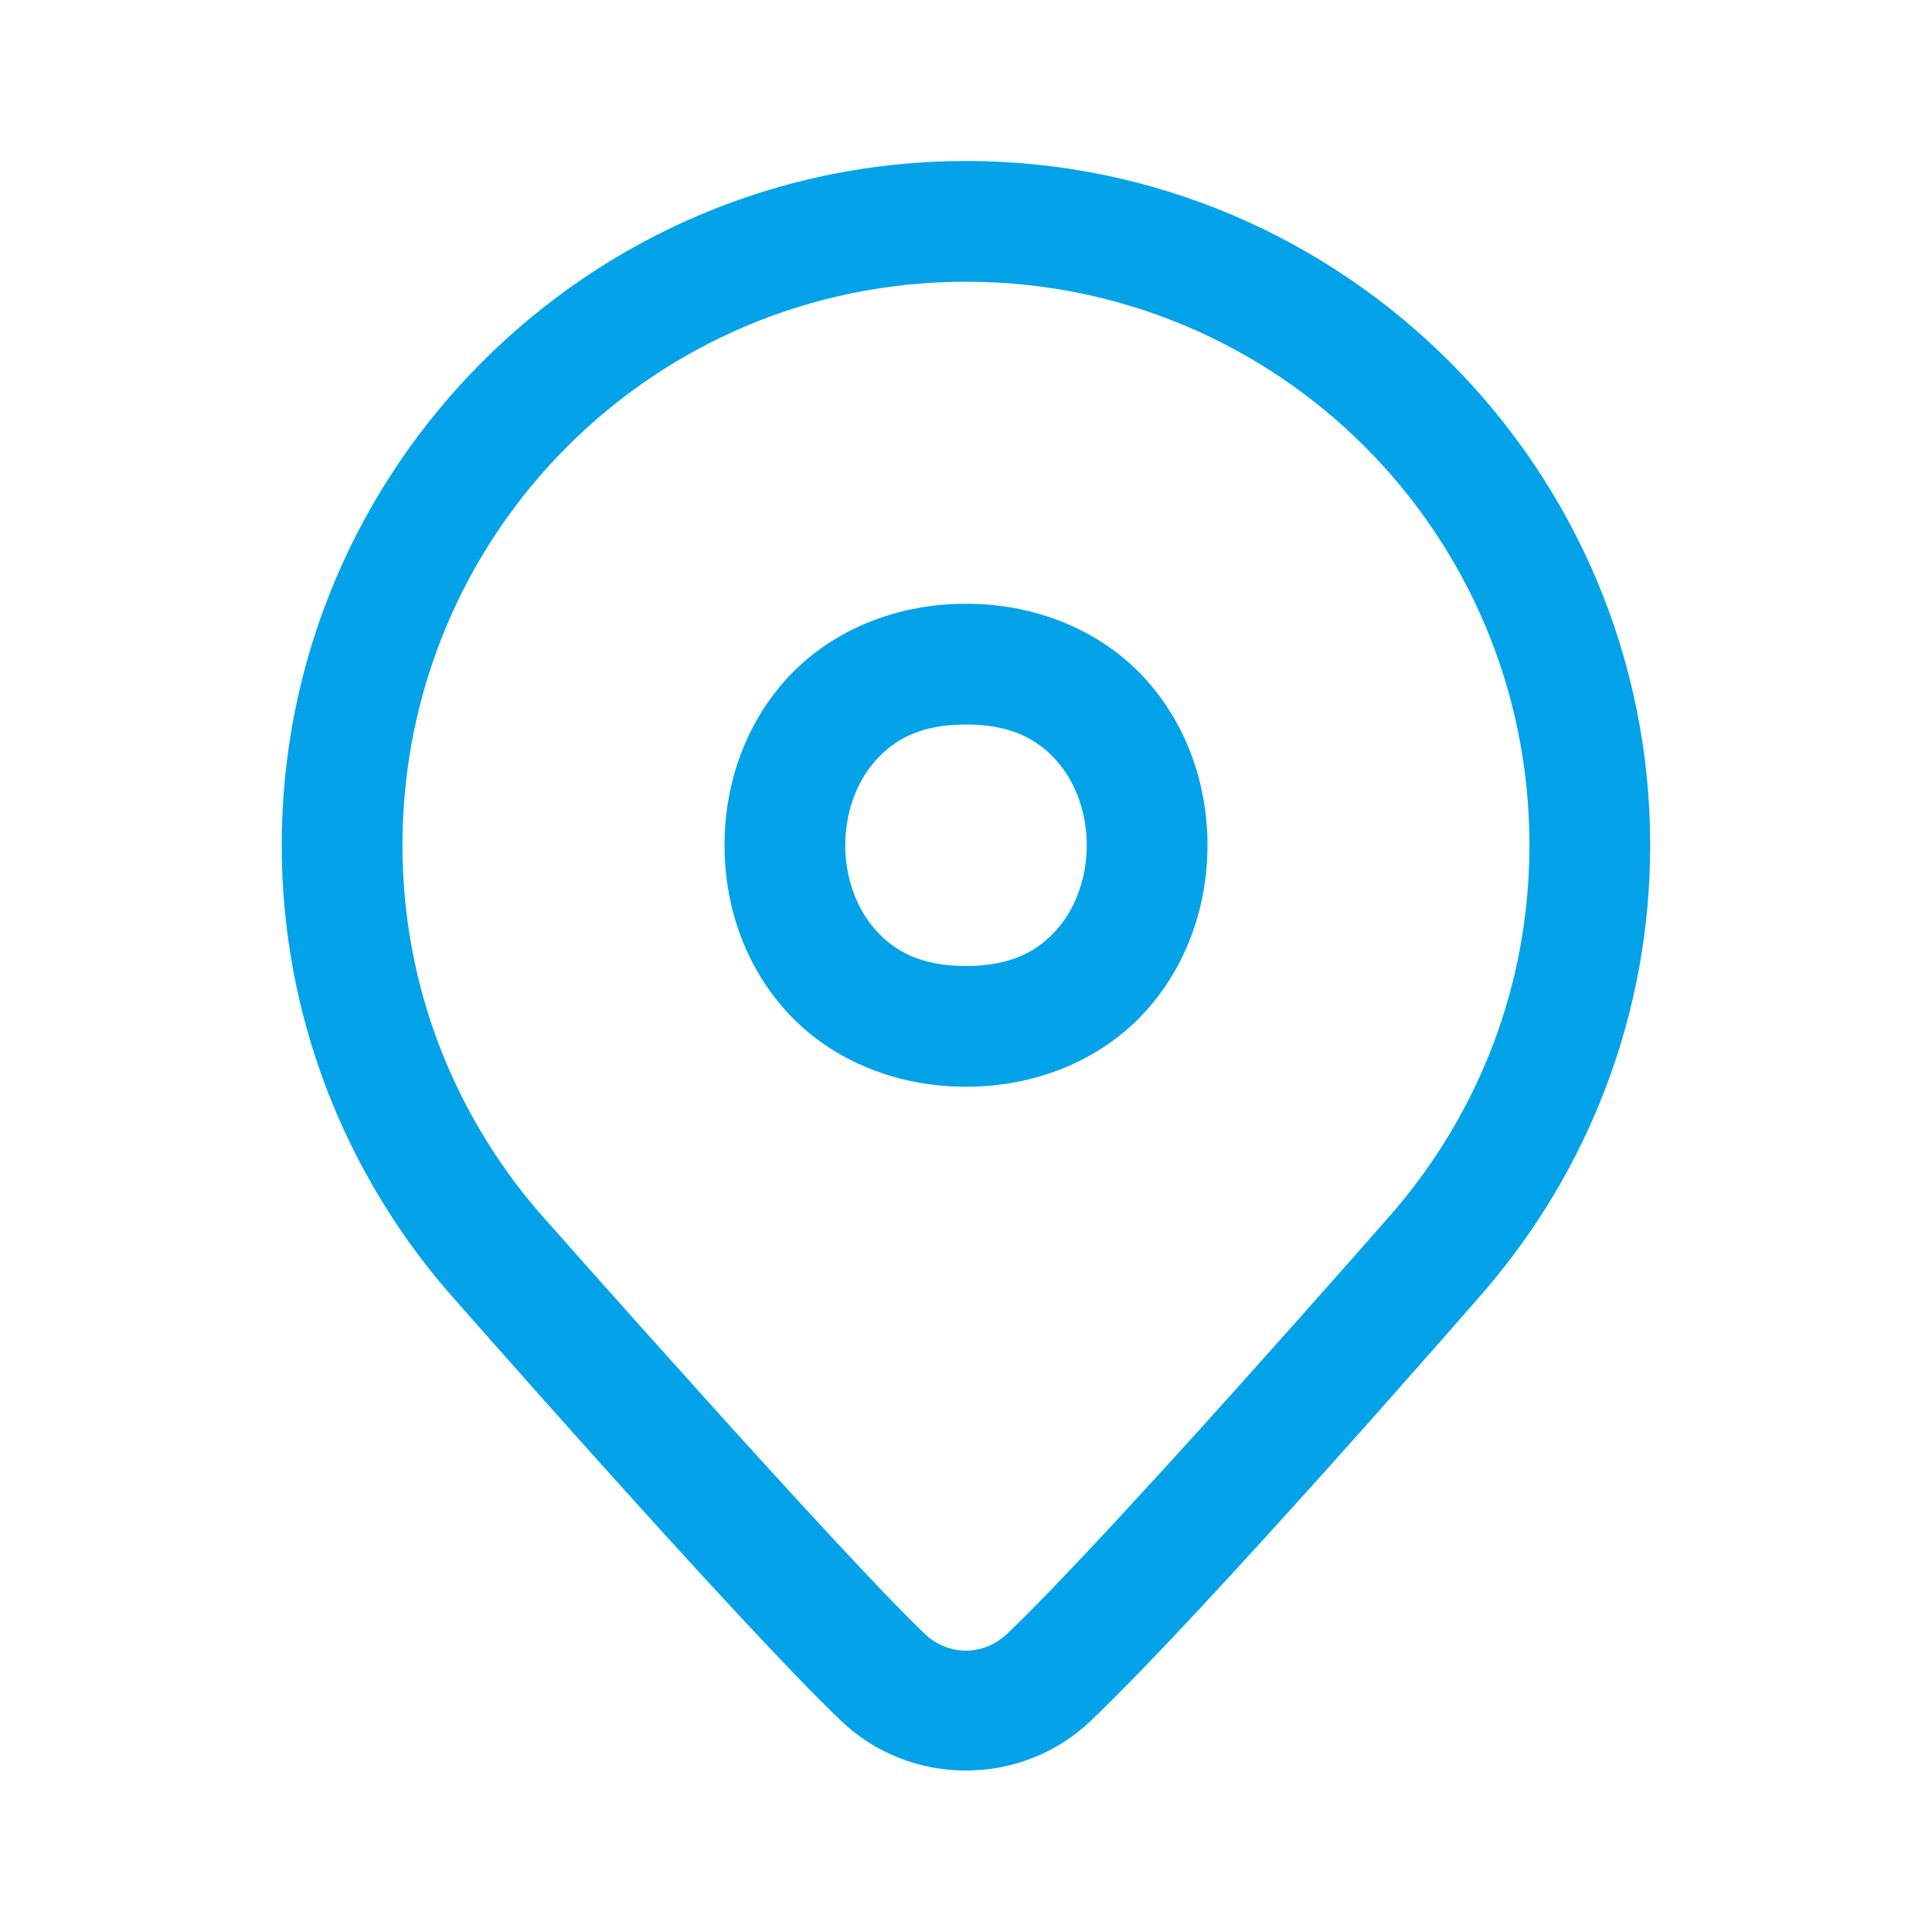
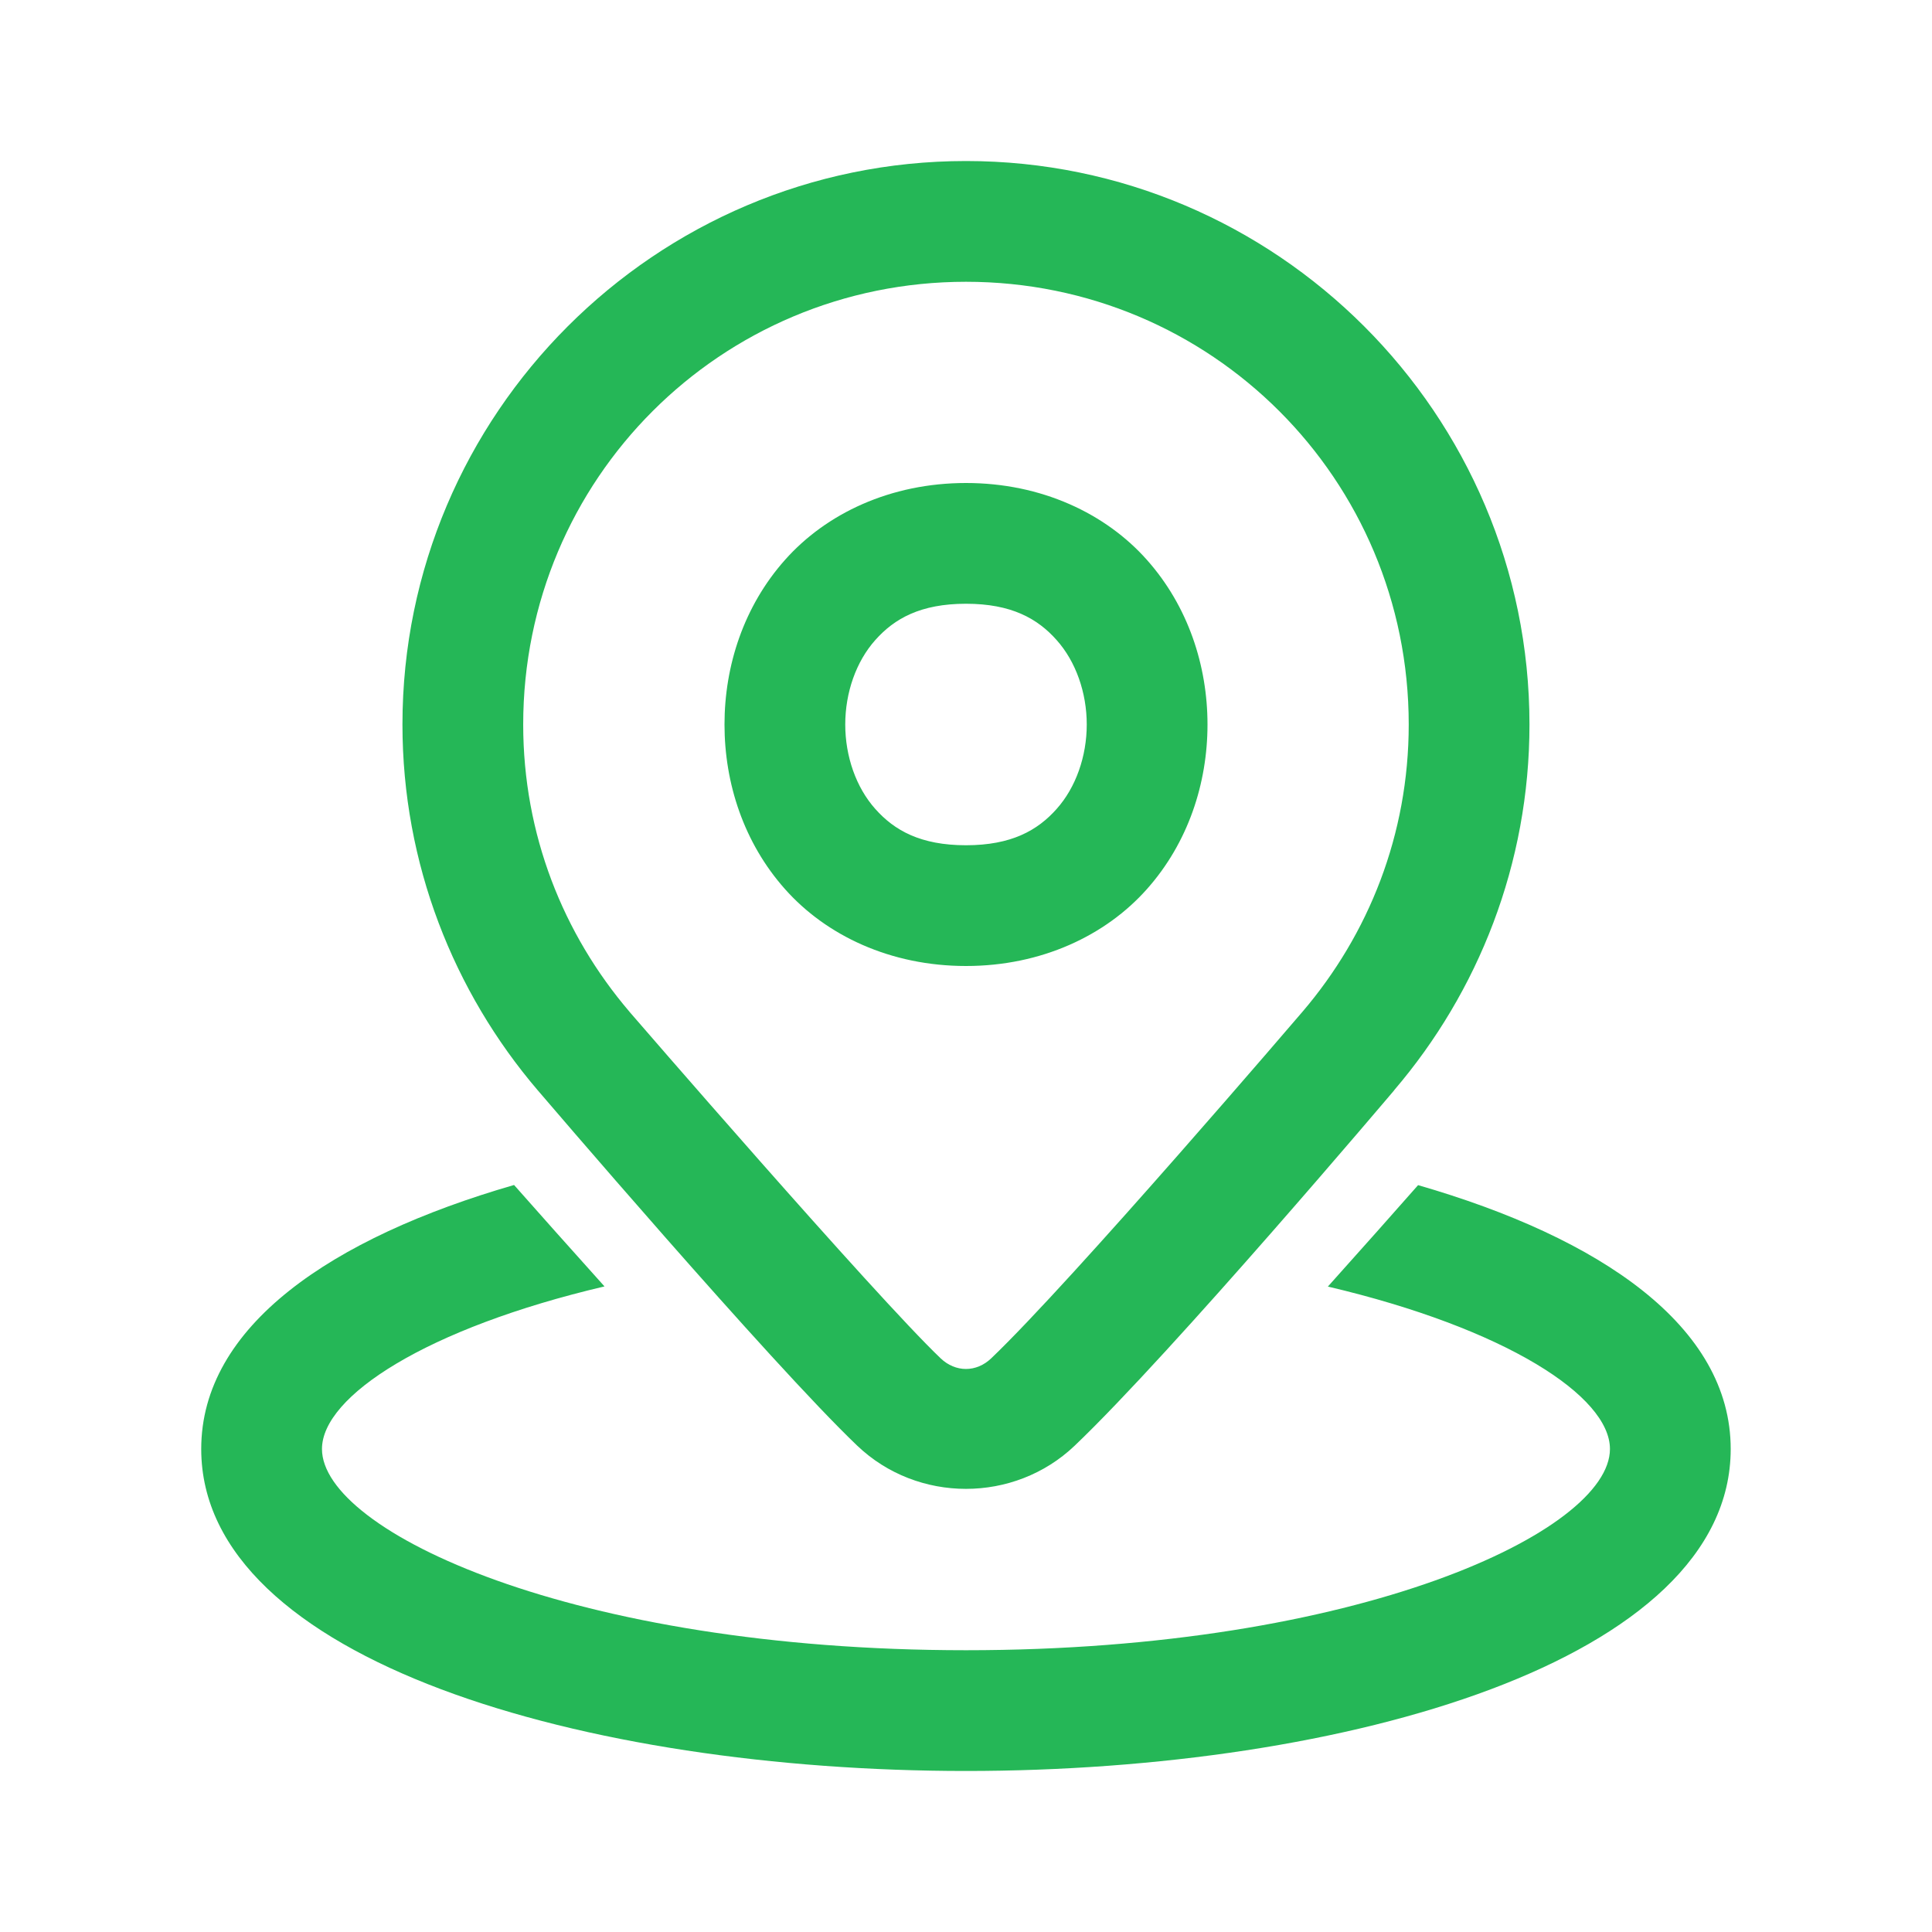
- <svg xmlns="http://www.w3.org/2000/svg" width="22" height="22" viewBox="0 0 22 22" fill="none">
-   <path d="M11 1.833C6.705 1.833 3.208 5.33 3.208 9.625C3.208 11.553 3.915 13.321 5.077 14.681L5.081 14.684L5.083 14.688C5.083 14.688 8.398 18.47 9.578 19.596C10.368 20.35 11.63 20.35 12.42 19.596C13.765 18.313 16.917 14.686 16.917 14.686L16.919 14.684L16.921 14.681C18.084 13.321 18.791 11.553 18.791 9.625C18.791 5.33 15.295 1.833 11 1.833ZM11 3.208C14.551 3.208 17.416 6.073 17.416 9.625C17.416 11.218 16.836 12.665 15.876 13.788C15.87 13.795 12.645 17.482 11.471 18.602C11.199 18.861 10.799 18.861 10.527 18.602C9.546 17.666 6.133 13.799 6.123 13.788L6.122 13.787C5.163 12.664 4.583 11.217 4.583 9.625C4.583 6.073 7.448 3.208 11 3.208ZM11 6.875C10.14 6.875 9.409 7.222 8.939 7.75C8.469 8.279 8.25 8.957 8.25 9.625C8.25 10.293 8.469 10.971 8.939 11.499C9.409 12.028 10.14 12.375 11 12.375C11.859 12.375 12.591 12.028 13.06 11.499C13.53 10.971 13.75 10.293 13.75 9.625C13.75 8.957 13.53 8.279 13.06 7.75C12.591 7.222 11.859 6.875 11 6.875ZM11 8.25C11.515 8.25 11.815 8.419 12.033 8.664C12.251 8.909 12.375 9.262 12.375 9.625C12.375 9.988 12.251 10.341 12.033 10.586C11.815 10.831 11.515 11 11 11C10.484 11 10.184 10.831 9.967 10.586C9.749 10.341 9.625 9.988 9.625 9.625C9.625 9.262 9.749 8.909 9.967 8.664C10.184 8.419 10.484 8.25 11 8.25Z" fill="#04A3E9" />
+ <svg xmlns="http://www.w3.org/2000/svg" width="26" height="26" viewBox="0 0 26 26" fill="none">
+   <path d="M13 2.167C8.821 2.167 5.416 5.571 5.416 9.75C5.416 11.626 6.106 13.349 7.236 14.672V14.673H7.237C7.237 14.673 10.372 18.345 11.537 19.456C12.349 20.23 13.649 20.23 14.462 19.456C15.778 18.201 18.761 14.674 18.763 14.672L18.764 14.669C19.894 13.347 20.583 11.625 20.583 9.75C20.583 5.571 17.178 2.167 13 2.167ZM13 3.792C16.3 3.792 18.958 6.449 18.958 9.75C18.958 11.23 18.419 12.573 17.528 13.616V13.617H17.527C17.527 13.617 14.425 17.244 13.34 18.279C13.14 18.471 12.859 18.471 12.658 18.279C11.762 17.424 8.473 13.619 8.471 13.616L8.47 13.614C7.579 12.571 7.041 11.229 7.041 9.75C7.041 6.449 9.699 3.792 13 3.792ZM13 6.5C11.984 6.5 11.119 6.91 10.564 7.535C10.009 8.159 9.75 8.96 9.75 9.75C9.75 10.54 10.009 11.341 10.564 11.965C11.119 12.59 11.984 13 13 13C14.015 13 14.88 12.59 15.435 11.965C15.99 11.341 16.25 10.54 16.25 9.75C16.25 8.96 15.99 8.159 15.435 7.535C14.88 6.91 14.015 6.5 13 6.5ZM13 8.125C13.609 8.125 13.963 8.324 14.22 8.614C14.478 8.903 14.625 9.321 14.625 9.75C14.625 10.179 14.478 10.597 14.22 10.886C13.963 11.176 13.609 11.375 13 11.375C12.39 11.375 12.036 11.176 11.779 10.886C11.521 10.597 11.375 10.179 11.375 9.75C11.375 9.321 11.521 8.903 11.779 8.614C12.036 8.324 12.39 8.125 13 8.125ZM6.918 15.947C4.456 16.659 2.708 17.85 2.708 19.5C2.708 22.345 7.885 23.833 13 23.833C18.114 23.833 23.291 22.345 23.291 19.5C23.291 17.85 21.545 16.66 19.084 15.949C18.771 16.304 18.342 16.788 17.87 17.314C20.268 17.878 21.666 18.791 21.666 19.5C21.666 20.605 18.29 22.208 13 22.208C7.709 22.208 4.333 20.605 4.333 19.5C4.333 18.791 5.734 17.876 8.135 17.312C7.666 16.79 7.234 16.305 6.918 15.947Z" fill="#25B757" />
</svg>
